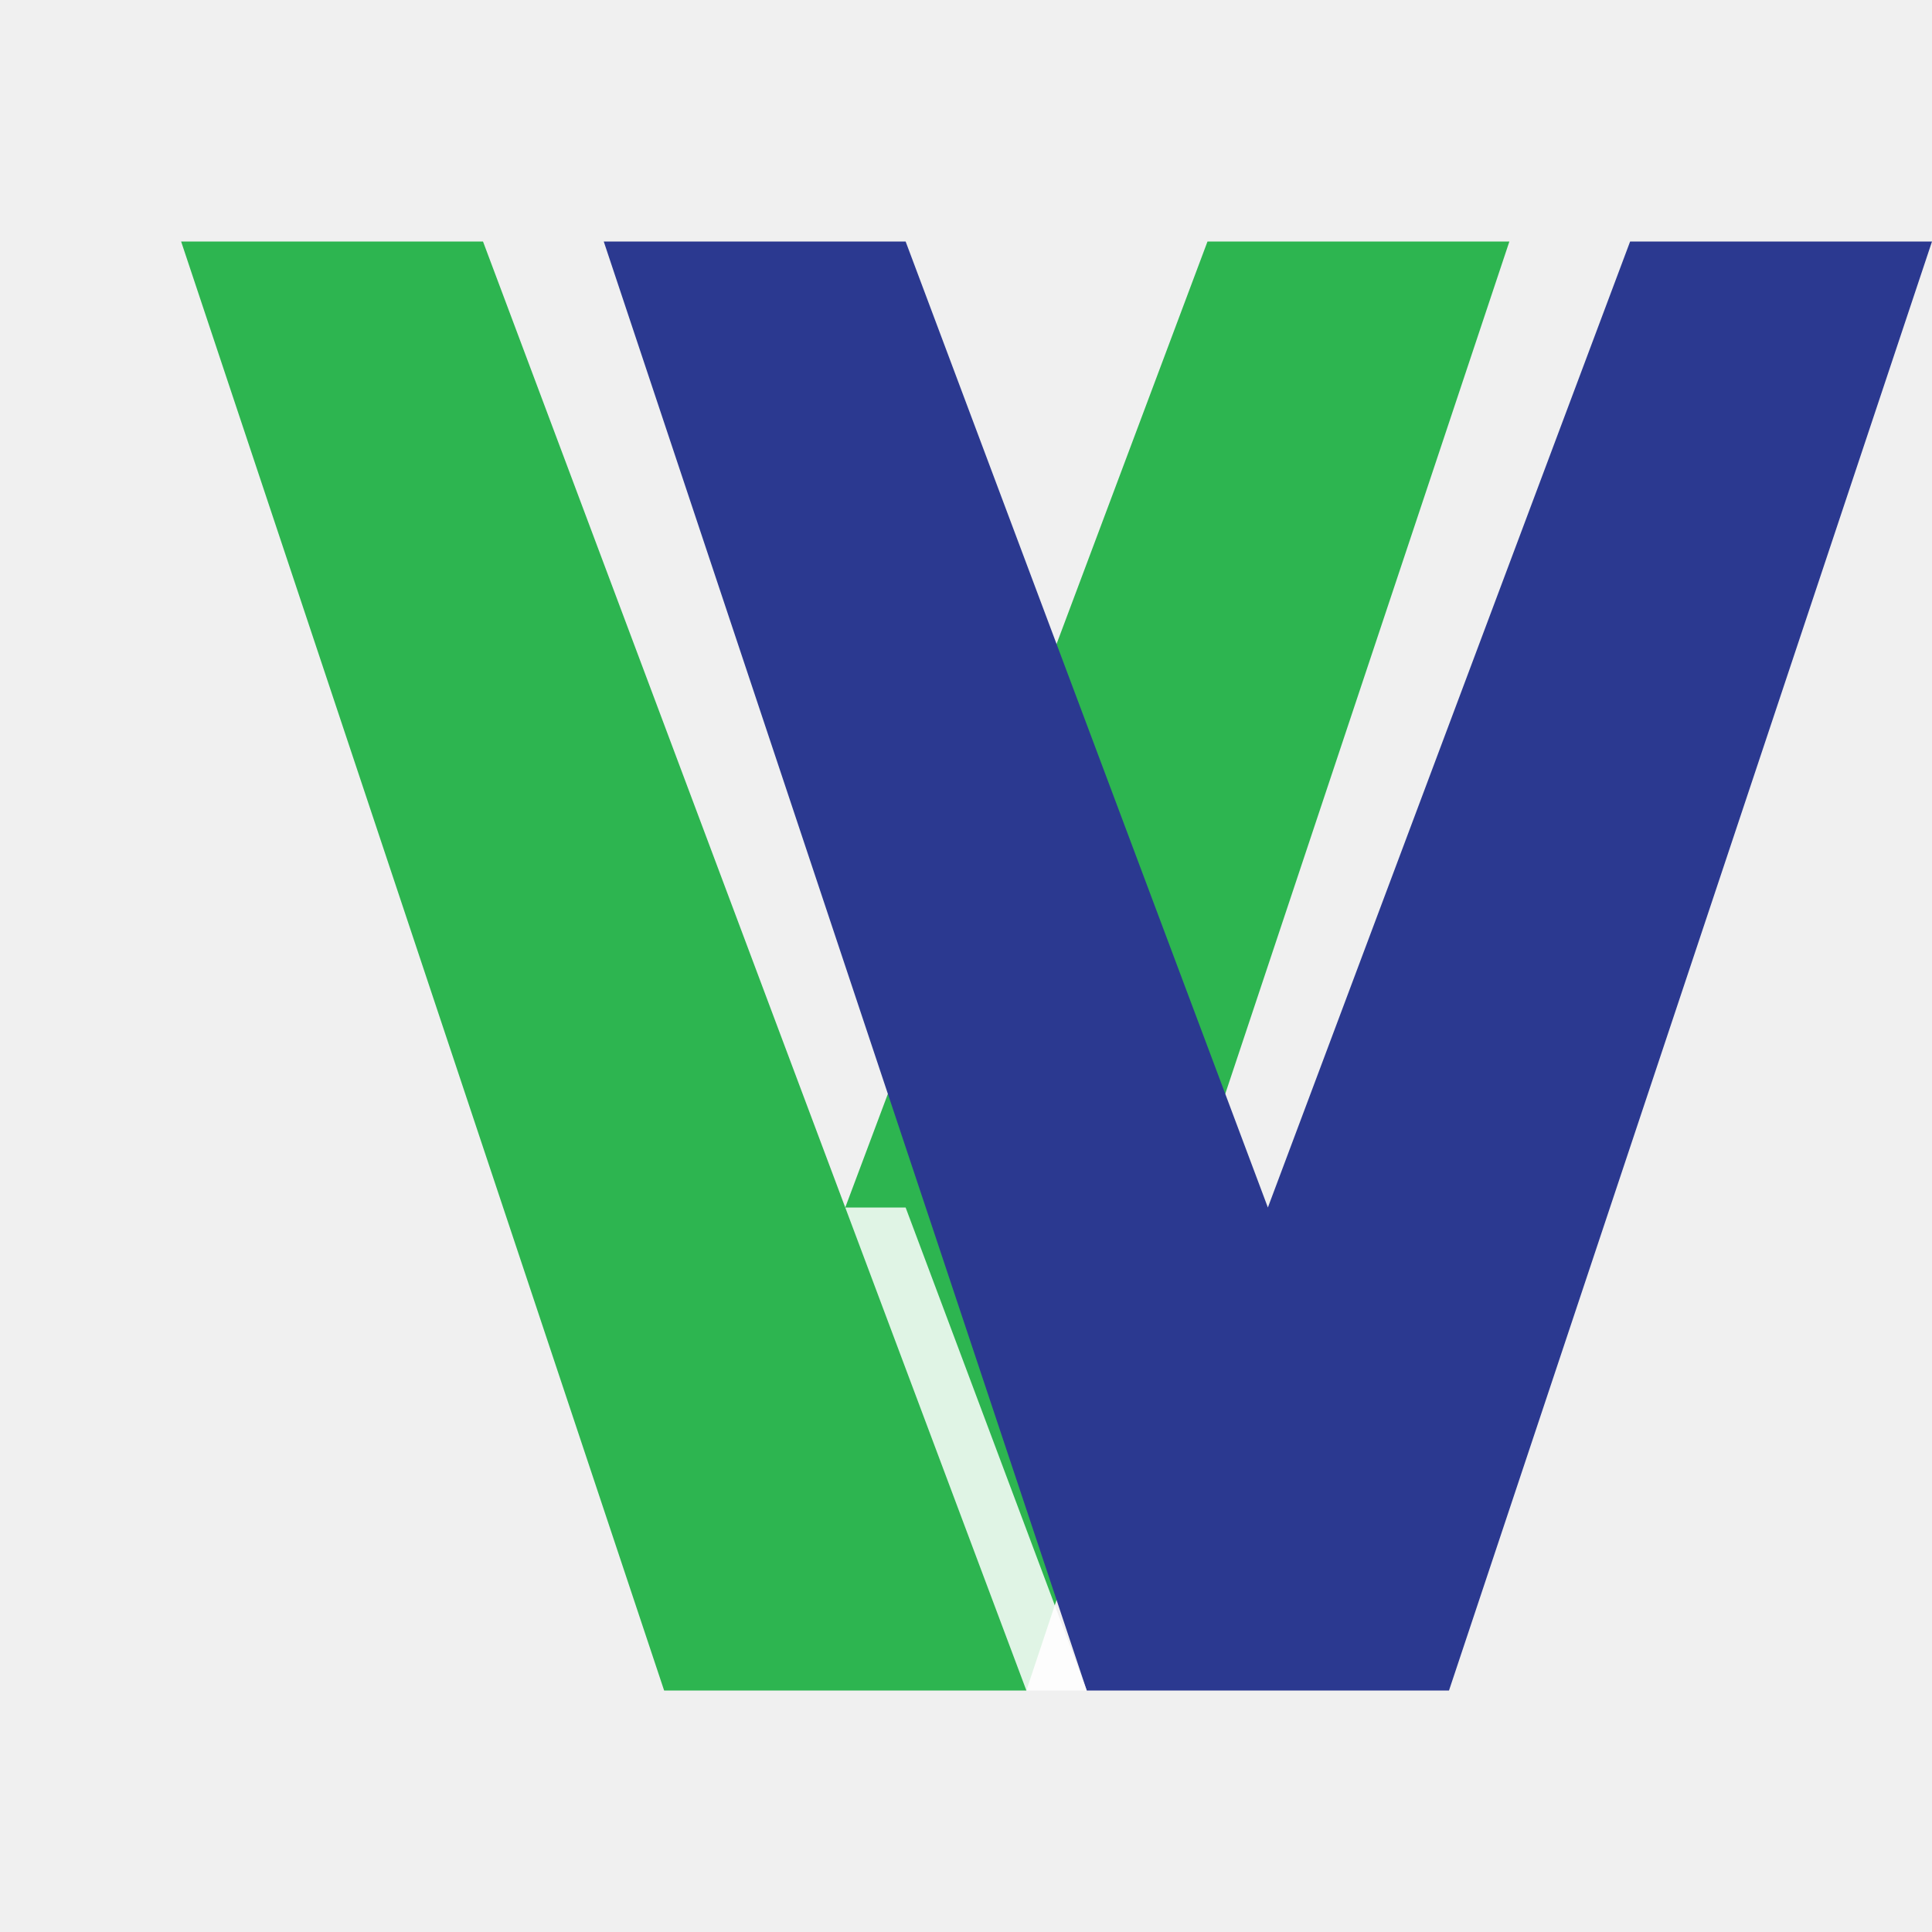
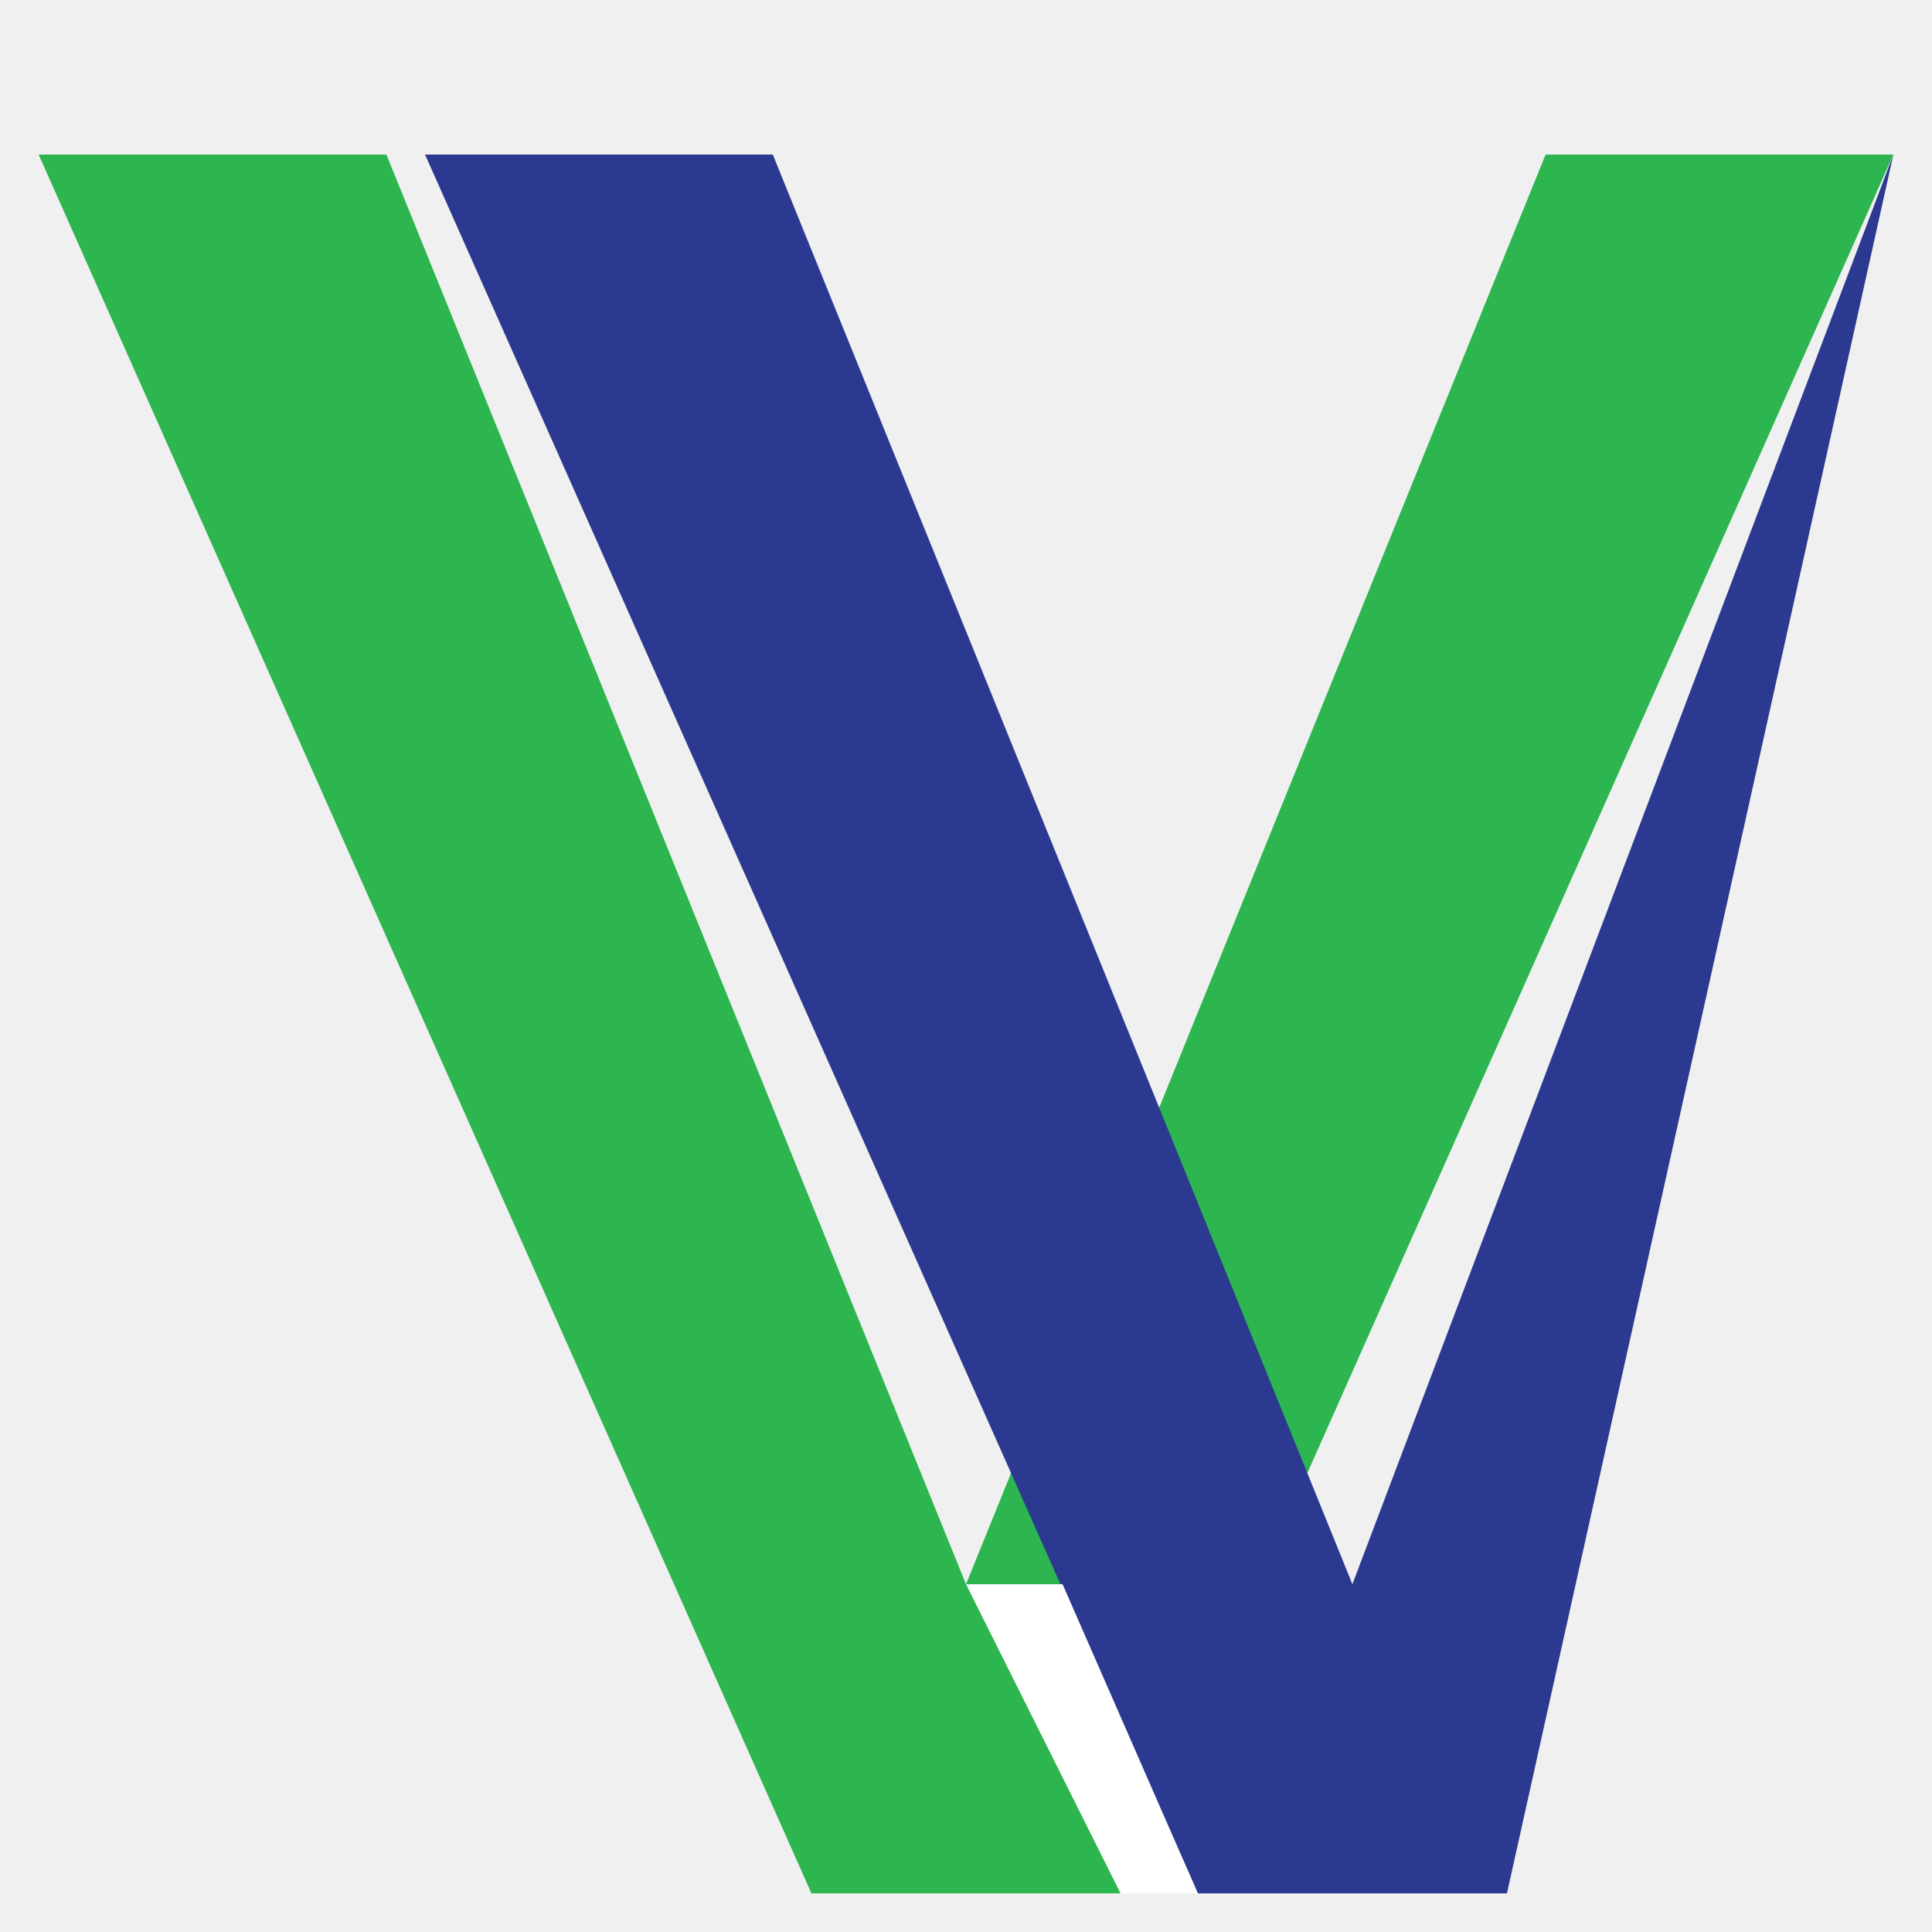
- <svg xmlns="http://www.w3.org/2000/svg" viewBox="0 0 32 32" fill="none">
-   <path d="M3 4 L8 4 L14 20 L20 4 L25 4 L17 28 L11 28 Z" fill="#2DB550" />
-   <path d="M10 4 L15 4 L21 20 L27 4 L32 4 L24 28 L18 28 Z" fill="#2B3990" />
-   <path d="M14 20 L17 28 L18 28 L15 20 Z" fill="#FFFFFF" opacity="0.85" />
+ <svg xmlns="http://www.w3.org/2000/svg" viewBox="0 0 100 100" fill="none">
+   <path d="M2 8 L20 8 L50 82 L80 8 L98 8 L58 98 L42 98 Z" fill="#2DB550" />
+   <path d="M22 8 L40 8 L70 82 L98 8 L98 8 L78 98 L62 98 Z" fill="#2B3990" />
+   <path d="M50 82 L58 98 L62 98 L55 82 Z" fill="#FFFFFF" />
</svg>
